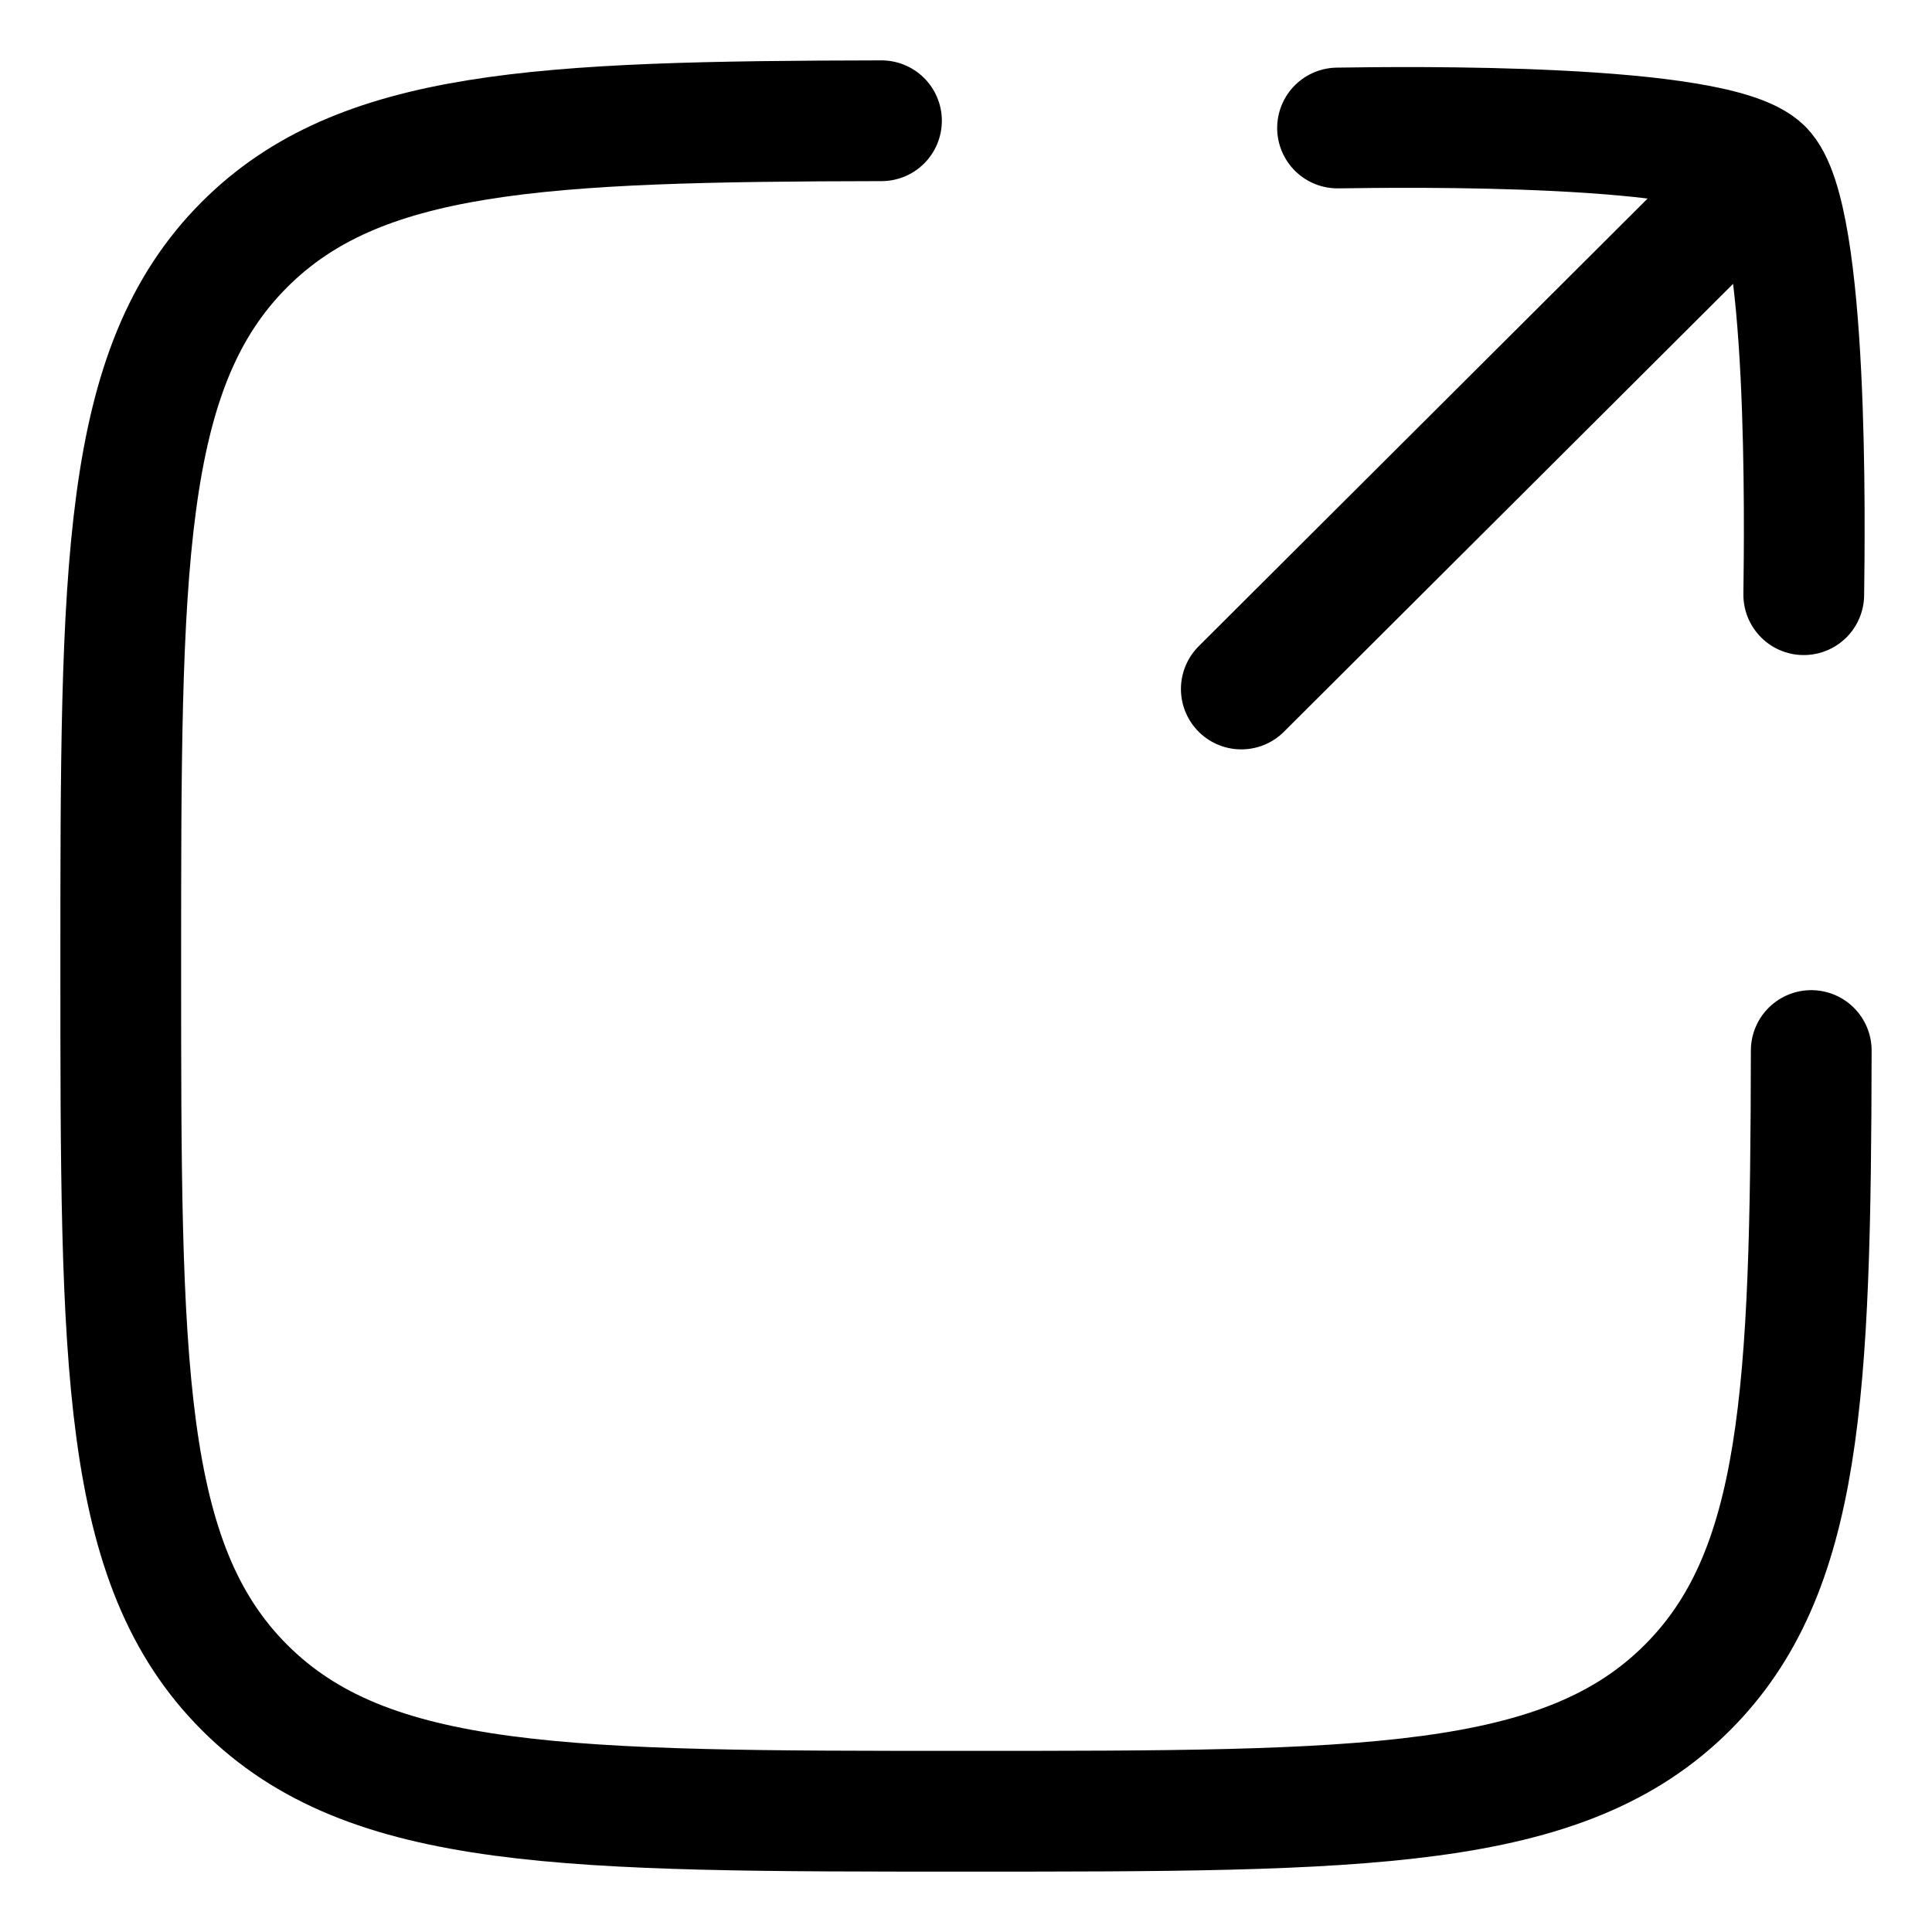
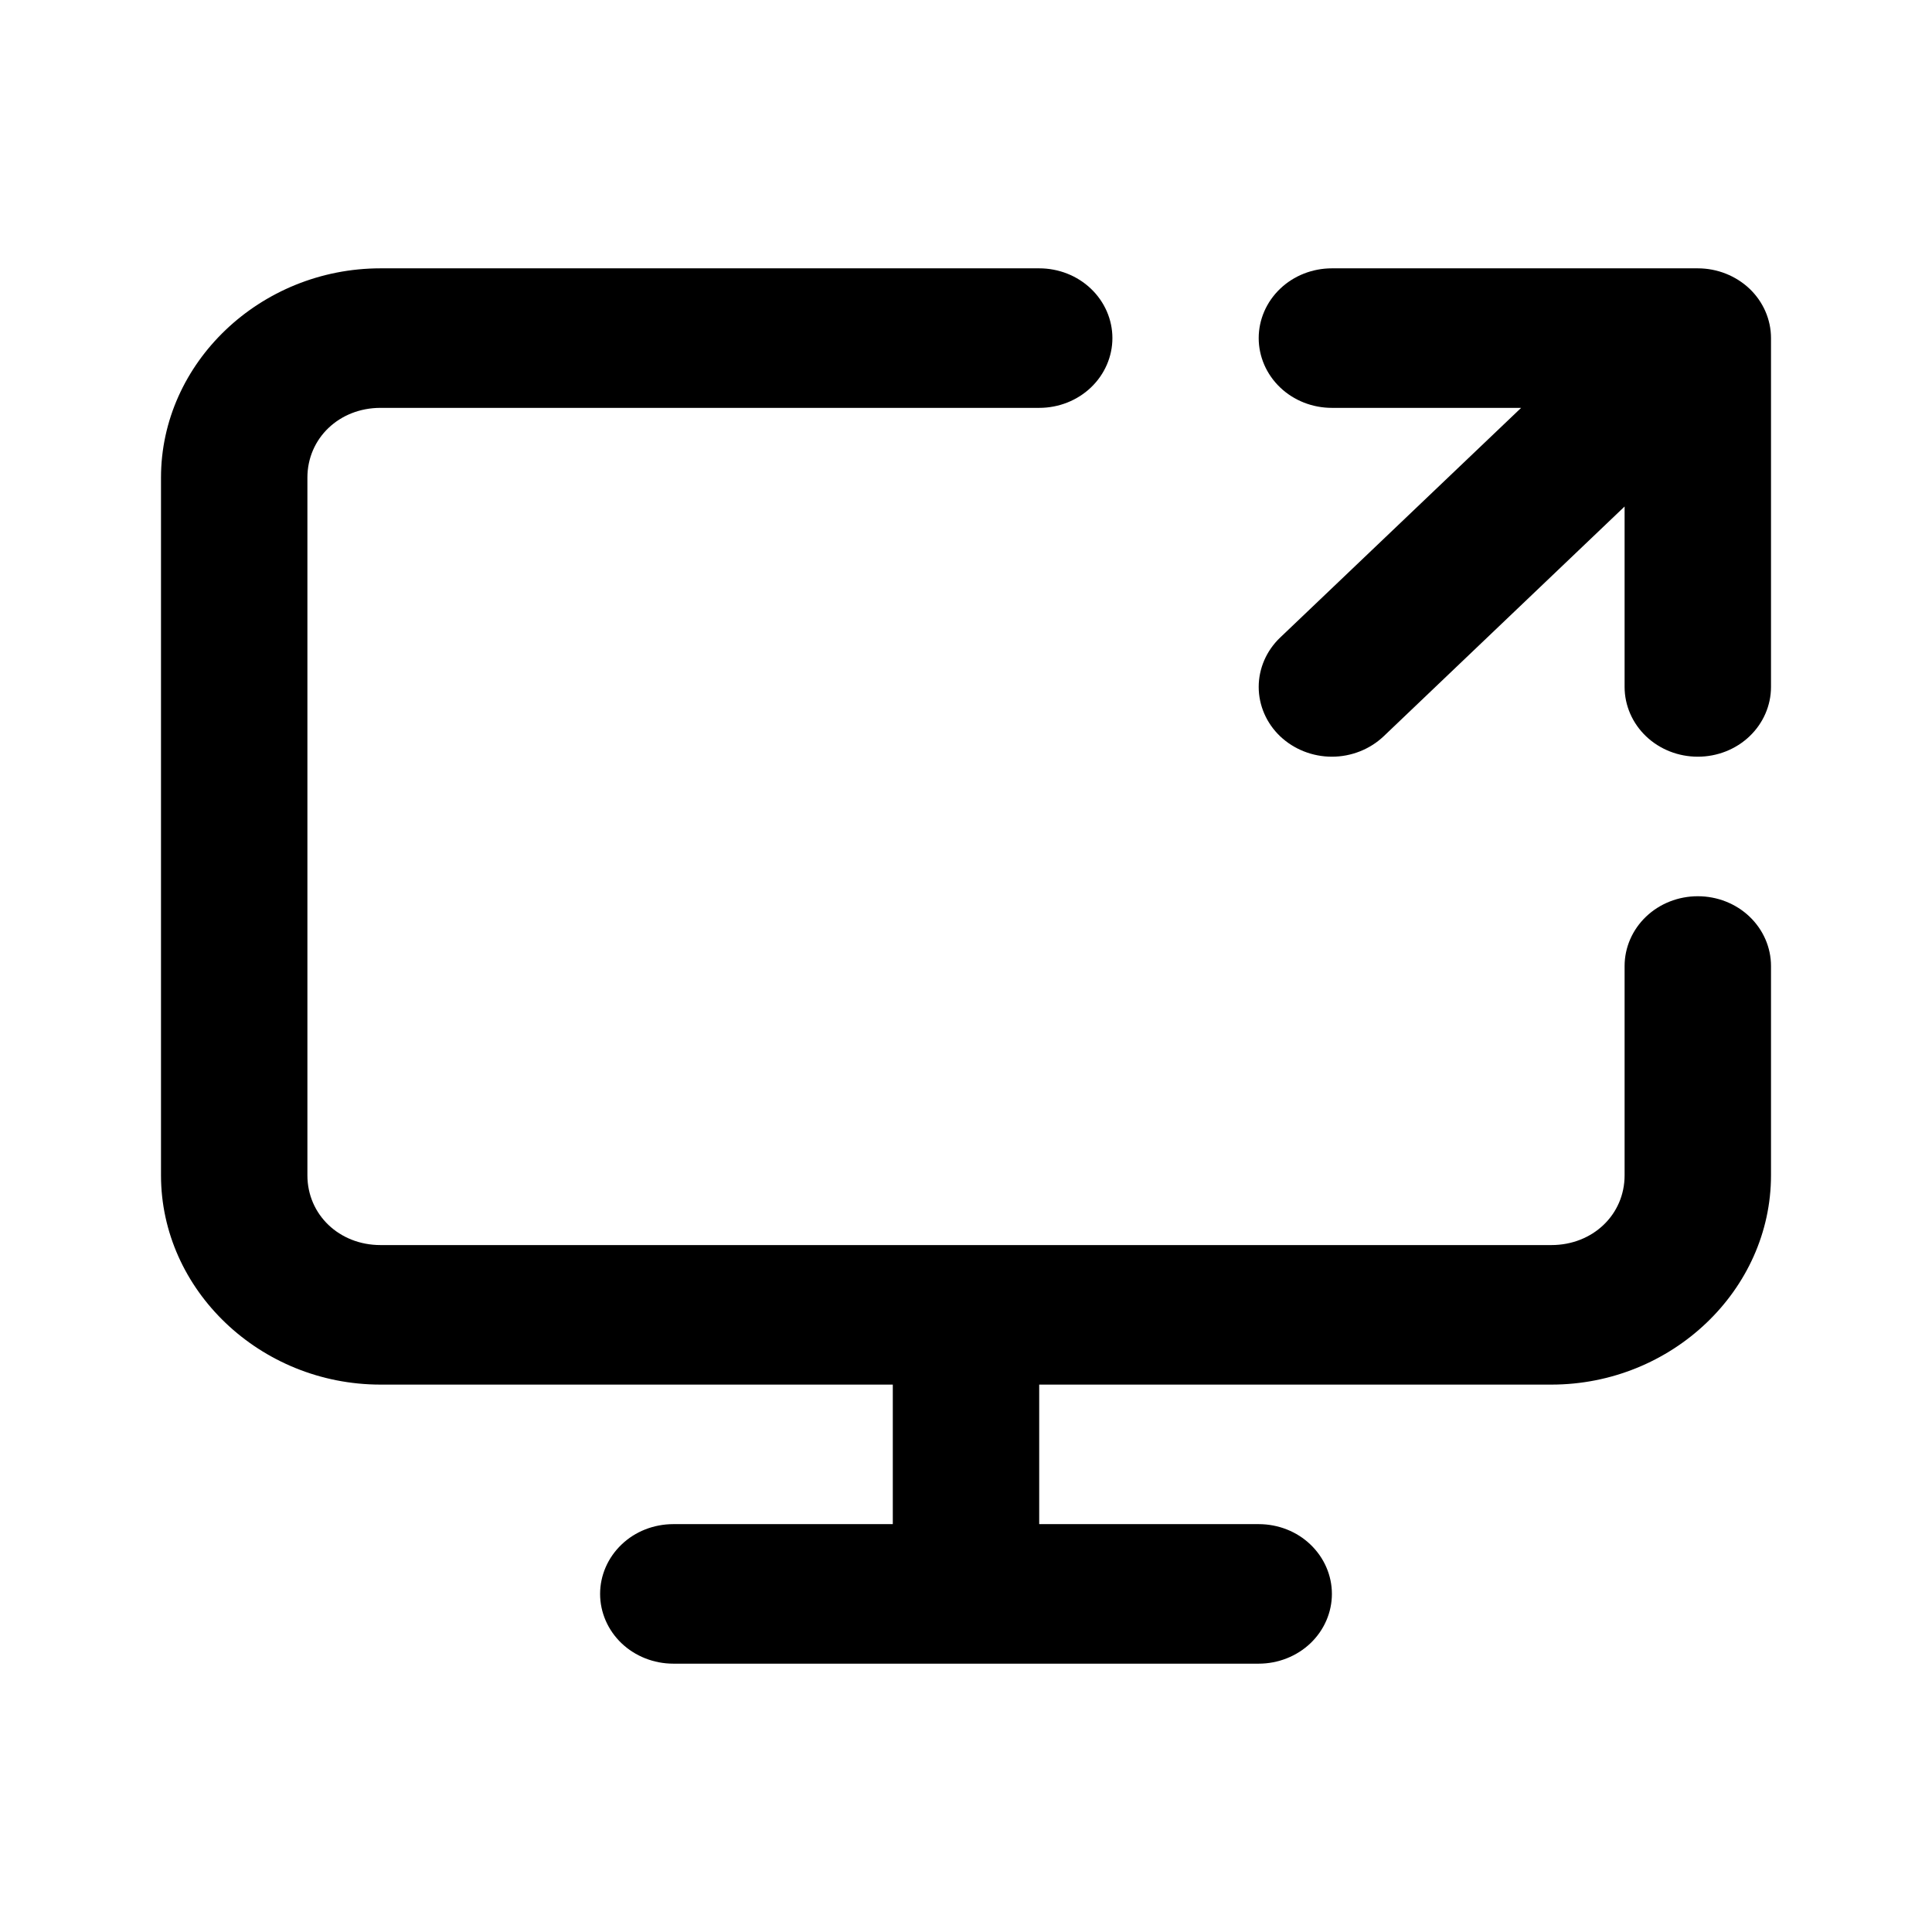
- <svg xmlns="http://www.w3.org/2000/svg" width="16" height="16" viewBox="0 0 16 16" fill="none">
-   <path d="M7.3 1C4.461 1.005 2.975 1.075 2.025 2.025C1 3.05 1 4.7 1 8C1 11.3 1 12.95 2.025 13.975C3.05 15 4.7 15 8 15C11.3 15 12.95 15 13.975 13.975C14.925 13.025 14.995 11.538 15 8.7" stroke="currentColor" stroke-linecap="round" stroke-linejoin="round" />
-   <path d="M14.597 1.401L10.28 5.706M14.597 1.401C14.213 1.016 11.624 1.052 11.077 1.06M14.597 1.401C14.981 1.786 14.945 4.377 14.938 4.925" stroke="currentColor" stroke-linecap="round" stroke-linejoin="round" />
+ <svg xmlns="http://www.w3.org/2000/svg" width="18" height="18" viewBox="0 0 18 18" fill="none">
+   <path fill-rule="evenodd" clip-rule="evenodd" d="M9 15.5L6.273 15.5C6.092 15.5 5.918 15.431 5.791 15.31C5.663 15.188 5.591 15.022 5.591 14.85C5.591 14.678 5.663 14.512 5.791 14.39C5.918 14.268 6.092 14.2 6.273 14.2H8.318V12.9H3.545C2.424 12.9 1.5 12.019 1.5 10.95V4.45C1.5 3.381 2.424 2.5 3.545 2.5H9.682C9.863 2.5 10.036 2.568 10.164 2.69C10.292 2.812 10.364 2.978 10.364 3.15C10.364 3.322 10.292 3.488 10.164 3.61C10.036 3.732 9.863 3.8 9.682 3.8H3.545C3.161 3.8 2.864 4.083 2.864 4.45V10.95C2.864 11.317 3.161 11.6 3.545 11.6H9H14.454C14.839 11.6 15.136 11.317 15.136 10.95V9C15.136 8.828 15.208 8.662 15.336 8.54C15.464 8.418 15.637 8.35 15.818 8.35C15.999 8.35 16.172 8.418 16.3 8.54C16.428 8.662 16.5 8.828 16.5 9V10.95C16.5 12.019 15.576 12.9 14.454 12.9H9.682V14.2H11.727C11.908 14.2 12.082 14.268 12.209 14.39C12.337 14.512 12.409 14.678 12.409 14.85C12.409 15.022 12.337 15.188 12.209 15.31C12.082 15.431 11.908 15.5 11.727 15.5L9 15.5Z" fill="currentColor" />
+   <path fill-rule="evenodd" clip-rule="evenodd" d="M12.409 2.5C12.228 2.5 12.055 2.568 11.927 2.69C11.799 2.812 11.727 2.978 11.727 3.15C11.727 3.322 11.799 3.488 11.927 3.61C12.055 3.732 12.228 3.8 12.409 3.8H14.172L11.927 5.94C11.799 6.062 11.727 6.228 11.727 6.4C11.727 6.572 11.799 6.738 11.927 6.86C12.055 6.981 12.228 7.05 12.409 7.05C12.59 7.05 12.763 6.981 12.891 6.86L15.136 4.719V6.4C15.136 6.572 15.208 6.738 15.336 6.86C15.464 6.982 15.637 7.05 15.818 7.05C15.999 7.05 16.172 6.982 16.3 6.86C16.428 6.738 16.5 6.572 16.5 6.4L16.5 3.15C16.5 2.978 16.428 2.812 16.3 2.69C16.172 2.569 15.999 2.5 15.818 2.5L12.409 2.5Z" fill="currentColor" />
</svg>
